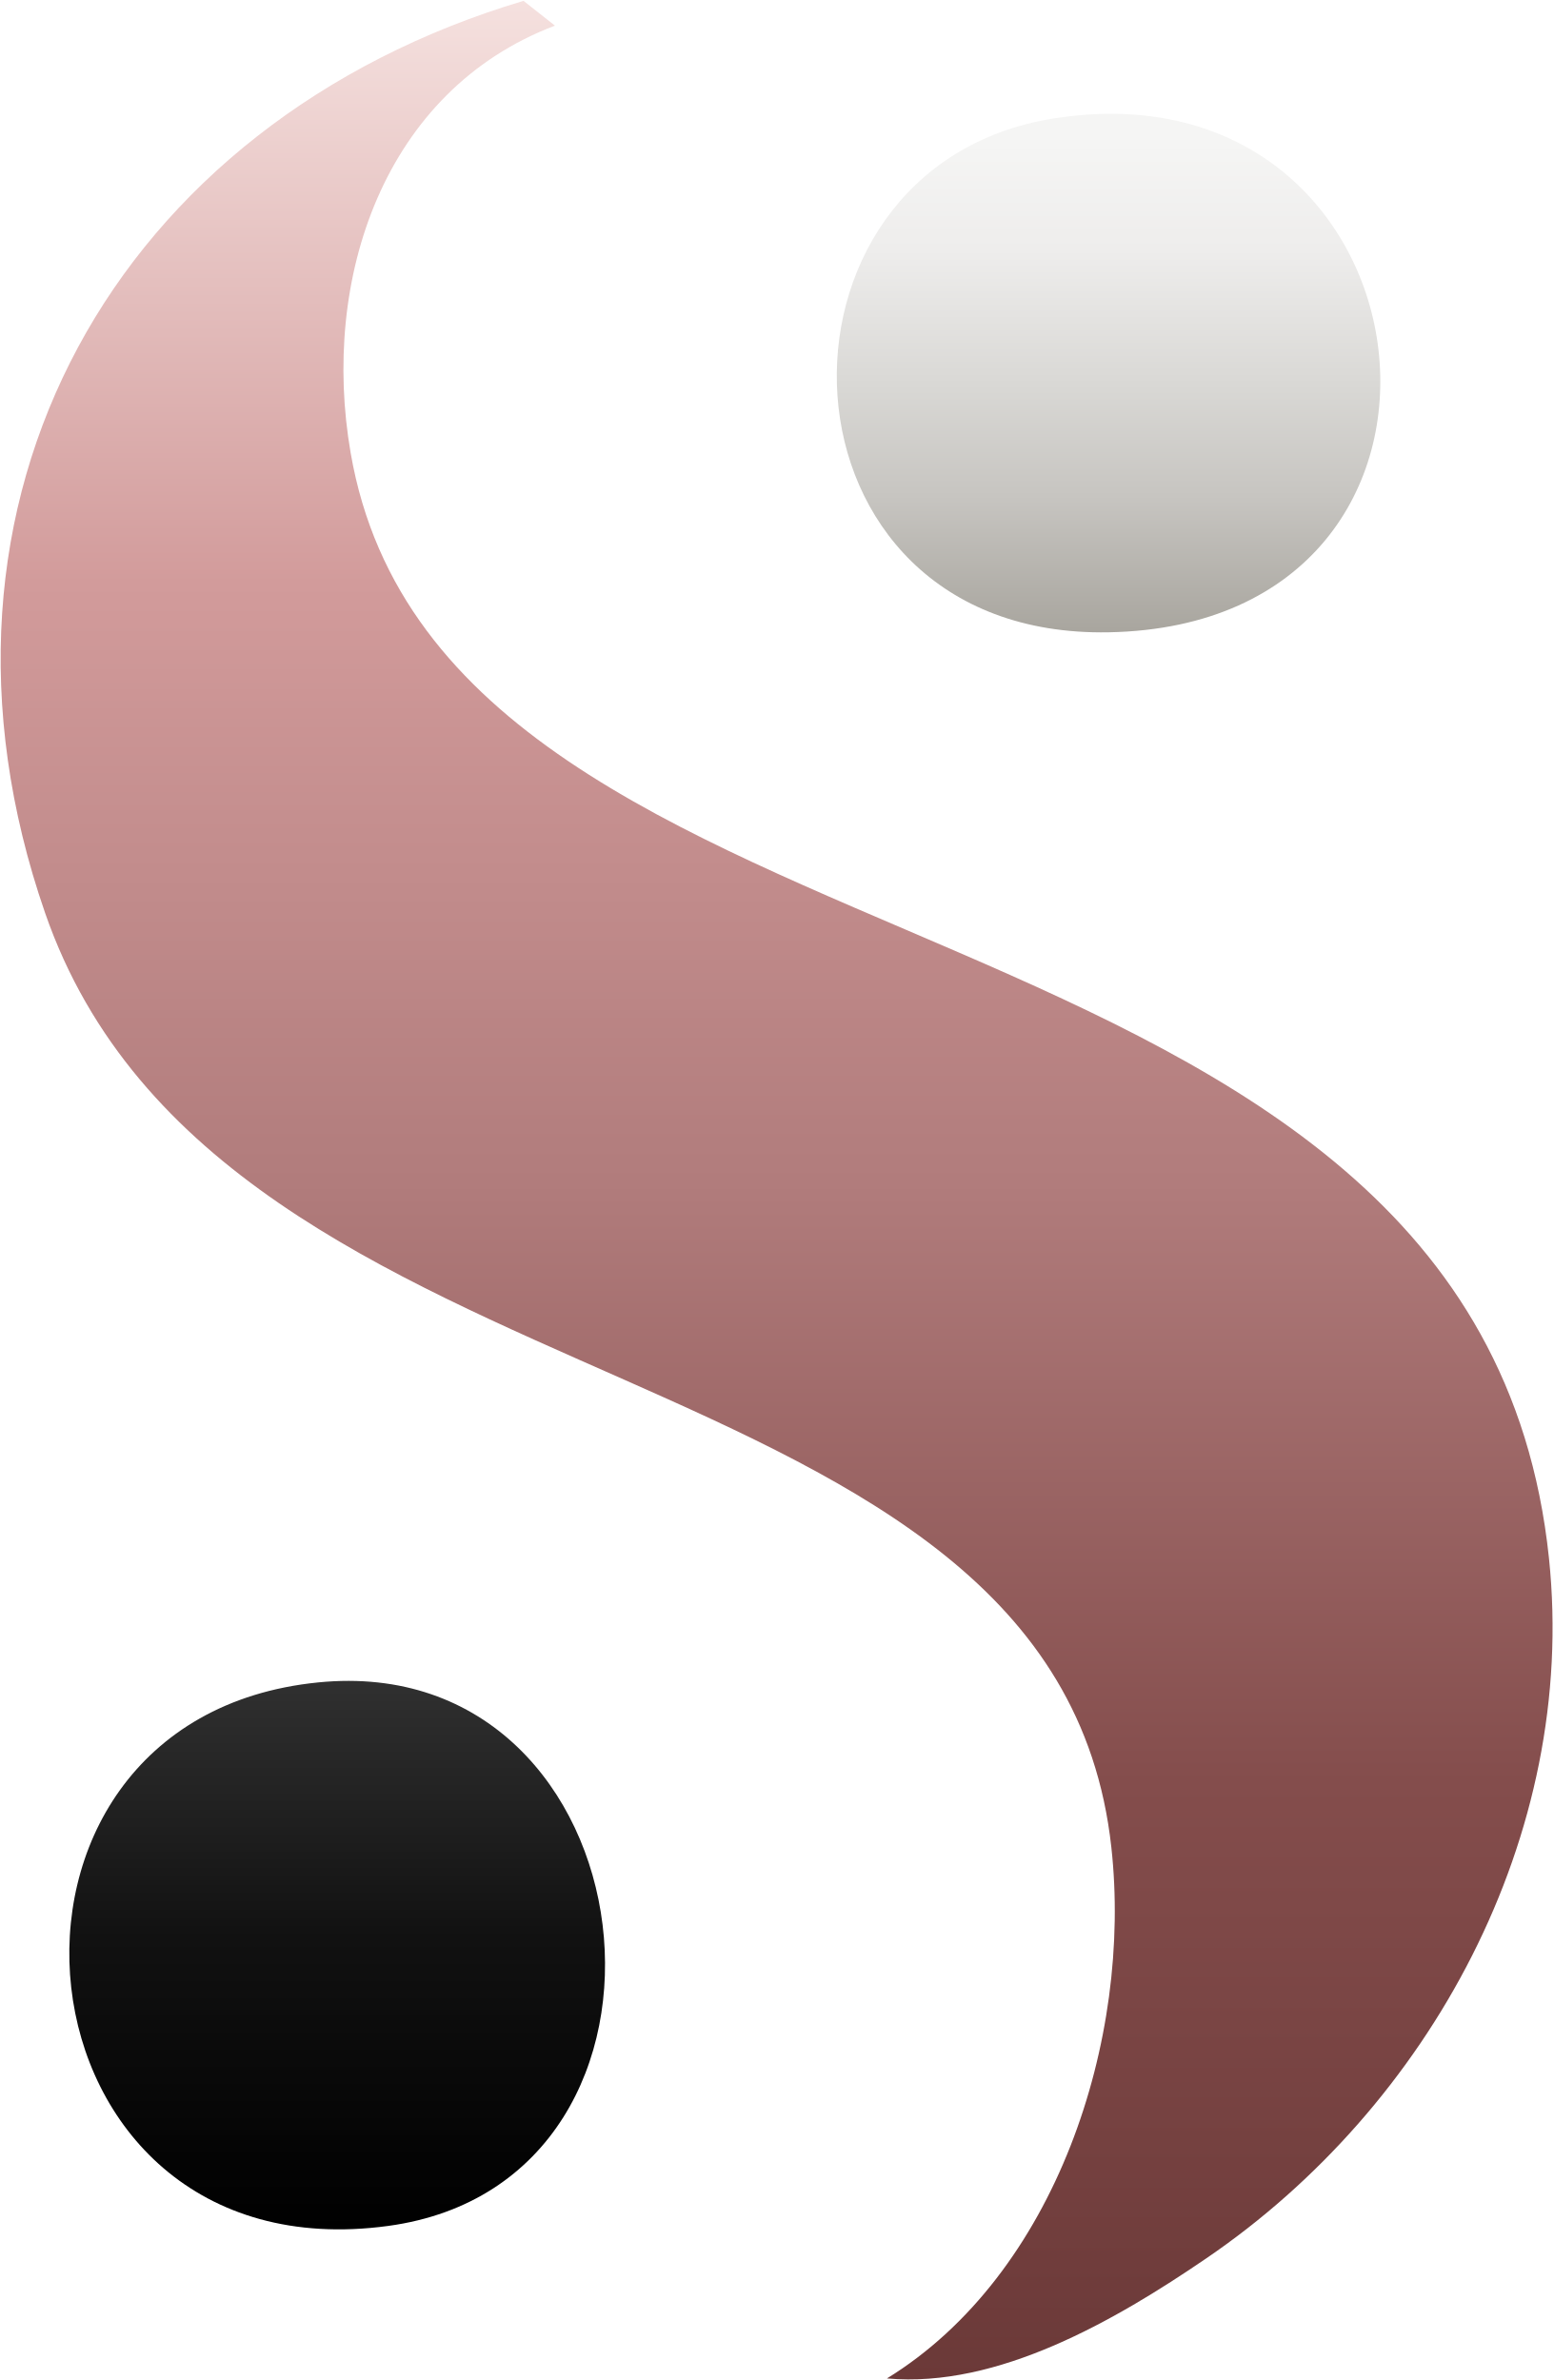
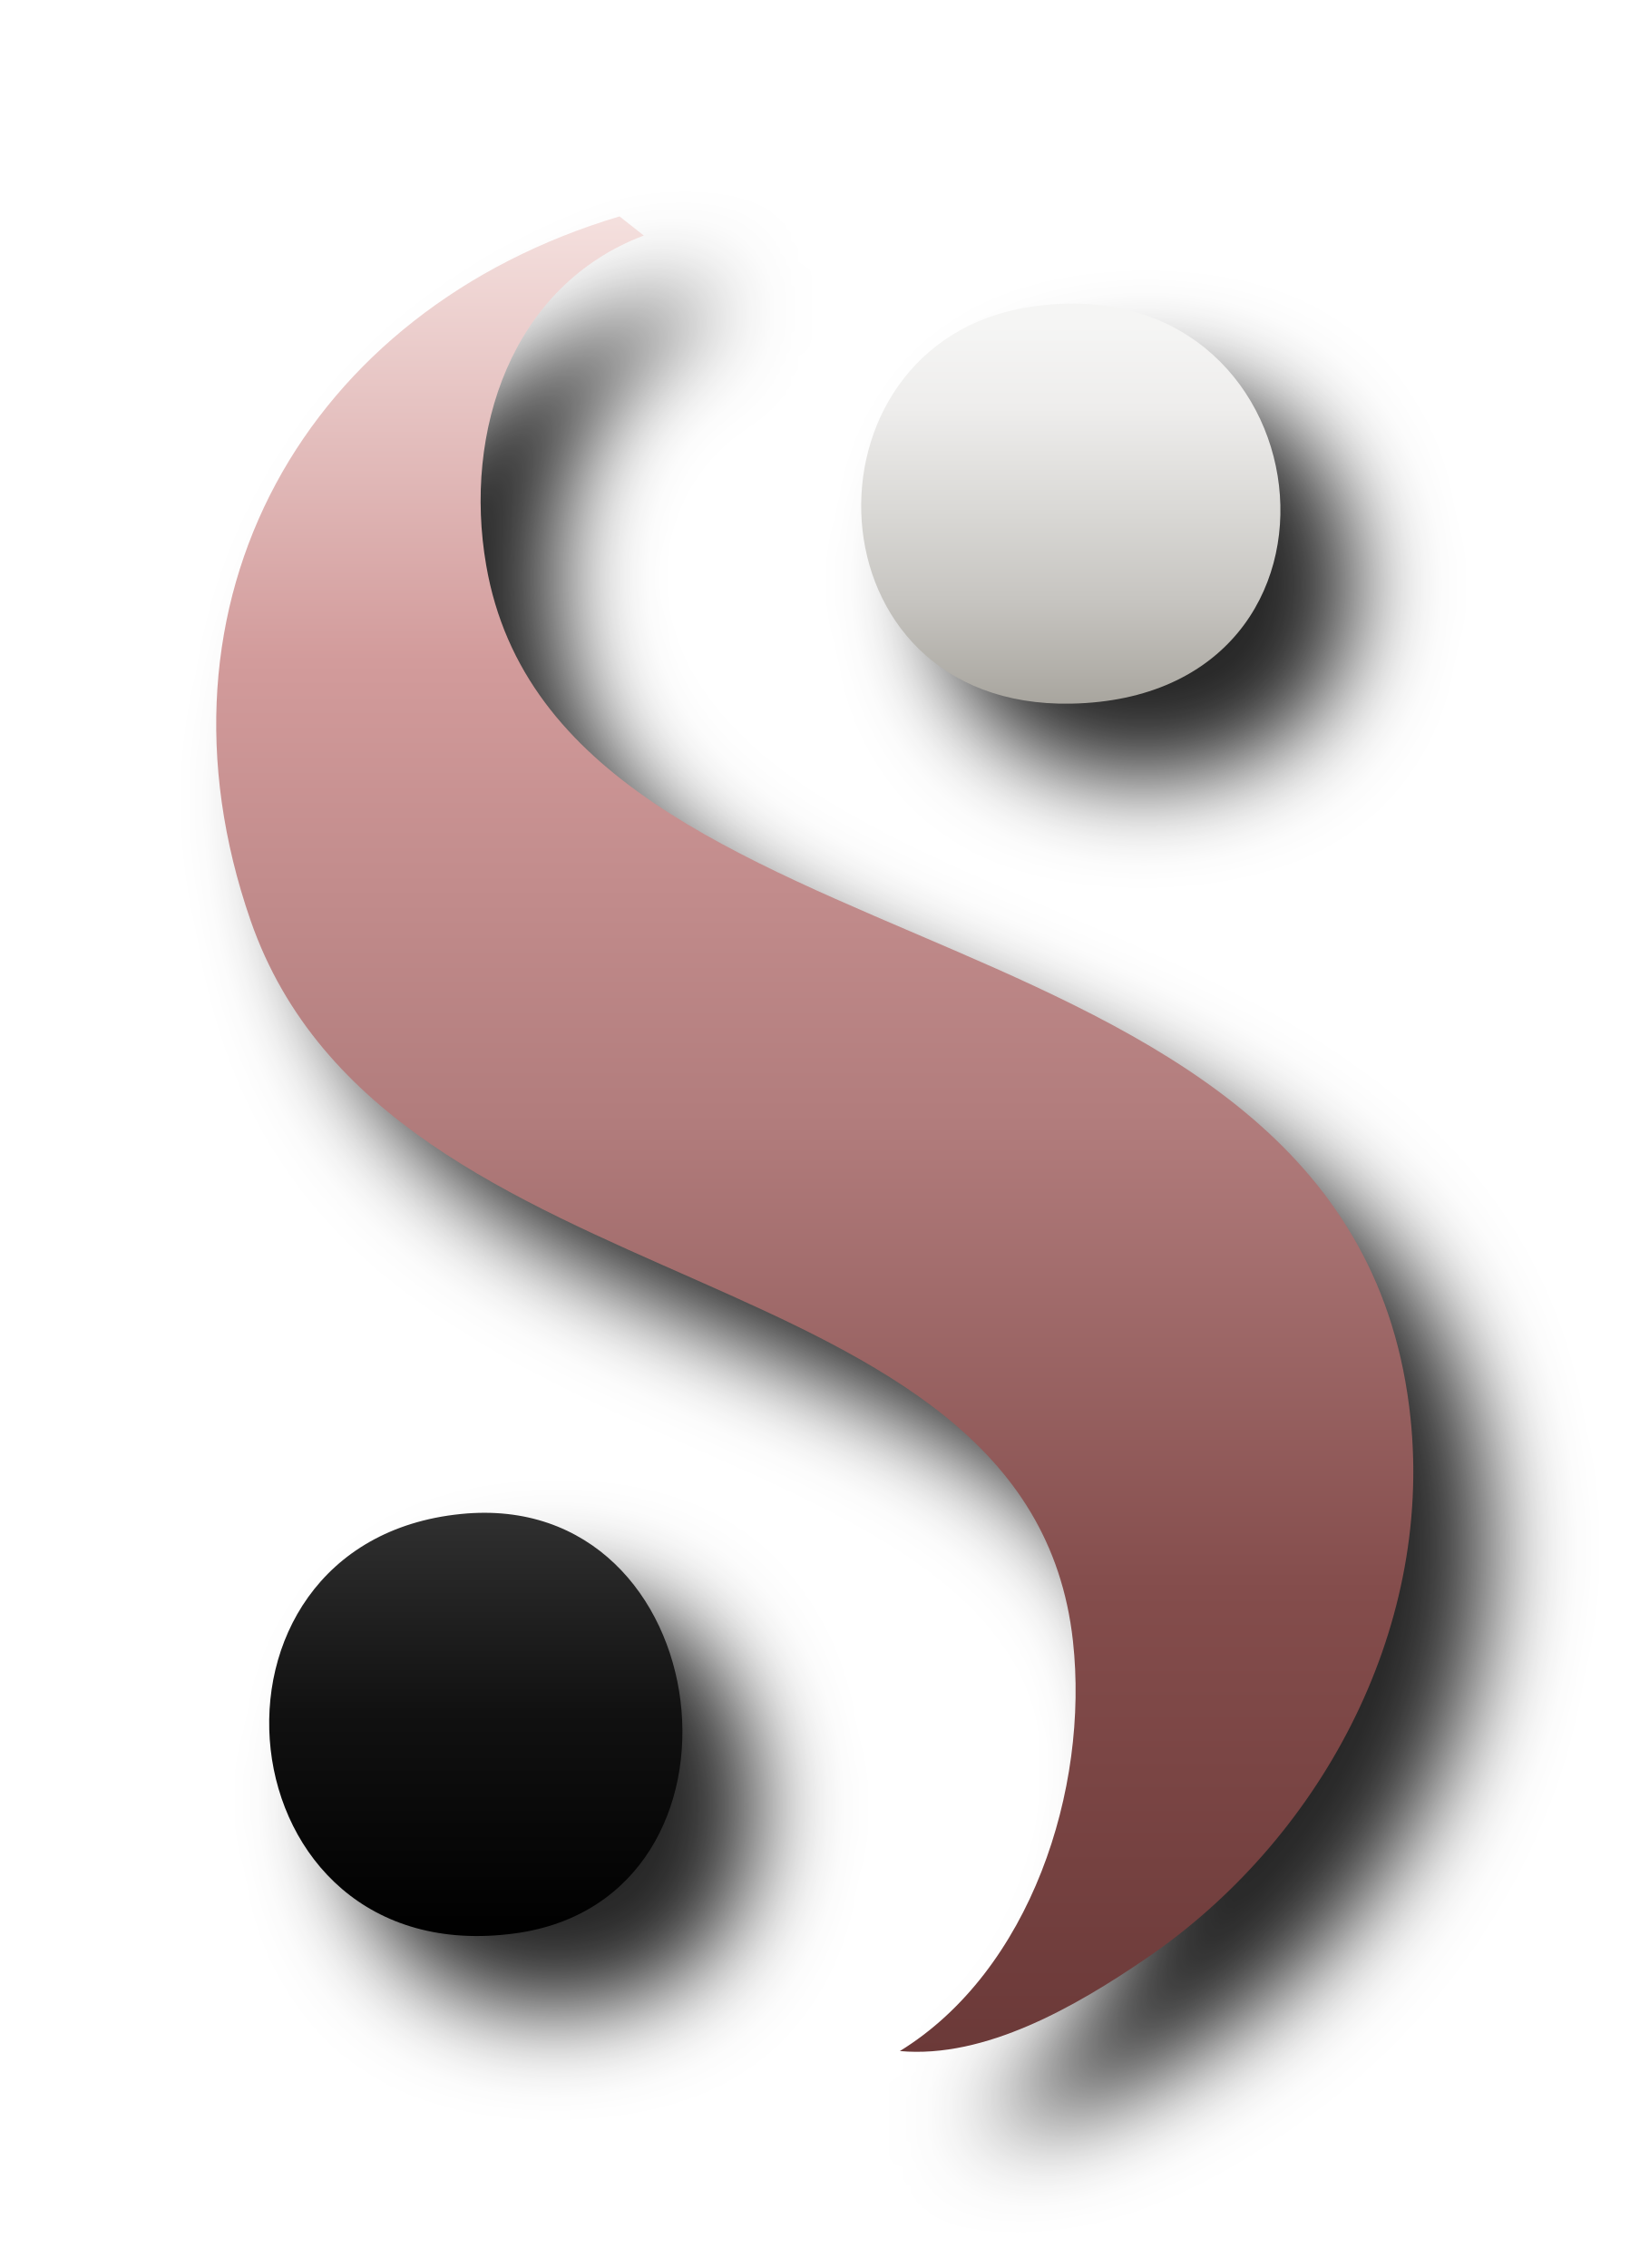
- <svg xmlns="http://www.w3.org/2000/svg" id="Layer_1" version="1.1" viewBox="0 0 111.08 170.25">
+ <svg xmlns="http://www.w3.org/2000/svg" id="Layer_1" version="1.1" viewBox="-20 -20 151.08 210.25">
  <defs>
    <style>
-       /* Täpi jaoks: ilma kontuurita, et serv ei läheks tumedaks */
      .st0 { fill: url(#linear-gradient2); stroke: none; }
- 
-       /* Teised kihid jäävad nagu enne */
      .st1 { fill: url(#linear-gradient1); }
      .st2 { fill: url(#linear-gradient); }
    </style>
    <linearGradient id="linear-gradient" x1="24.11" y1="120.24" x2="24.11" y2="159.48" gradientUnits="userSpaceOnUse">
      <stop offset="0" stop-color="#303030" />
      <stop offset=".47" stop-color="#111" />
      <stop offset="1" stop-color="#000" />
    </linearGradient>
    <linearGradient id="linear-gradient1" x1="-2575.09" y1="631.21" x2="-2575.09" y2="630.21" gradientTransform="translate(285839.05 107400.27) scale(110.98 -170.15)" gradientUnits="userSpaceOnUse">
      <stop offset="0" stop-color="#f6e3e1" />
      <stop offset=".25" stop-color="#d29b9b" />
      <stop offset=".5" stop-color="#b17c7c" />
      <stop offset=".75" stop-color="#844d4c" />
      <stop offset="1" stop-color="#6b3938" />
    </linearGradient>
    <linearGradient id="linear-gradient2" x1="79.28" y1="-1602.15" x2="79.28" y2="-1637.33" gradientTransform="translate(0 -1592) scale(1 -1)" gradientUnits="userSpaceOnUse">
      <stop offset="0" stop-color="#F5F5F4" />
      <stop offset=".22" stop-color="#EEEDEC" />
      <stop offset=".48" stop-color="#DAD9D6" />
      <stop offset=".72" stop-color="#C7C5C1" />
      <stop offset="1" stop-color="#A8A59E" />
    </linearGradient>
+     <filter id="aiShadow" filterUnits="userSpaceOnUse" x="-60" y="-60" width="231" height="270" color-interpolation-filters="sRGB">
+       <feOffset in="SourceAlpha" dx="7" dy="7" result="off" />
+       <feGaussianBlur in="off" stdDeviation="4.3" result="blur" />
+       <feColorMatrix in="blur" type="matrix" values="0 0 0 0 0                 0 0 0 0 0                 0 0 0 0 0                 0 0 0 .85 0" result="shadow" />
+       <feMerge>
+         <feMergeNode in="shadow" />
+         <feMergeNode in="SourceGraphic" />
+       </feMerge>
+     </filter>
  </defs>
-   <path class="st2" d="M22.75,120.35c24.06-2.42,28.53,35.69,5,38.88-27.44,3.73-31.31-36.25-5-38.88h0Z" />
-   <path class="st1" d="M63.43,170.14c12.09-7.44,17.57-24.24,16.05-38.01-4.05-36.82-63.52-30.11-76.25-66.81C-7.04,35.7,8.37,8.74,37.44.06l2.23,1.76h0v.03h.03v-.02h0c-12.26,4.64-16.78,18.13-14.62,30.58,6.83,39.48,80.51,29.4,85.7,79.06,2.07,19.86-8.55,39.22-24.54,50.1-6.48,4.42-14.88,9.28-22.8,8.57" />
-   <path class="st0" d="M75.38,8.47c27.75-4.37,32.82,36.21,3.92,36.76-24.7.47-25.74-33.32-3.92-36.76Z" />
+   <g filter="url(#aiShadow)">
+     <path class="st2" d="M22.75,120.35c24.06-2.42,28.53,35.69,5,38.88-27.44,3.73-31.31-36.25-5-38.88h0Z" />
+     <path class="st1" d="M63.43,170.14c12.09-7.44,17.57-24.24,16.05-38.01-4.05-36.82-63.52-30.11-76.25-66.81C-7.04,35.7,8.37,8.74,37.44.06l2.23,1.76h0v.03h.03v-.02h0c-12.26,4.64-16.78,18.13-14.62,30.58,6.83,39.48,80.51,29.4,85.7,79.06,2.07,19.86-8.55,39.22-24.54,50.1-6.48,4.42-14.88,9.28-22.8,8.57" />
+     <path class="st0" d="M75.38,8.47c27.75-4.37,32.82,36.21,3.92,36.76-24.7.47-25.74-33.32-3.92-36.76Z" />
+   </g>
</svg>
